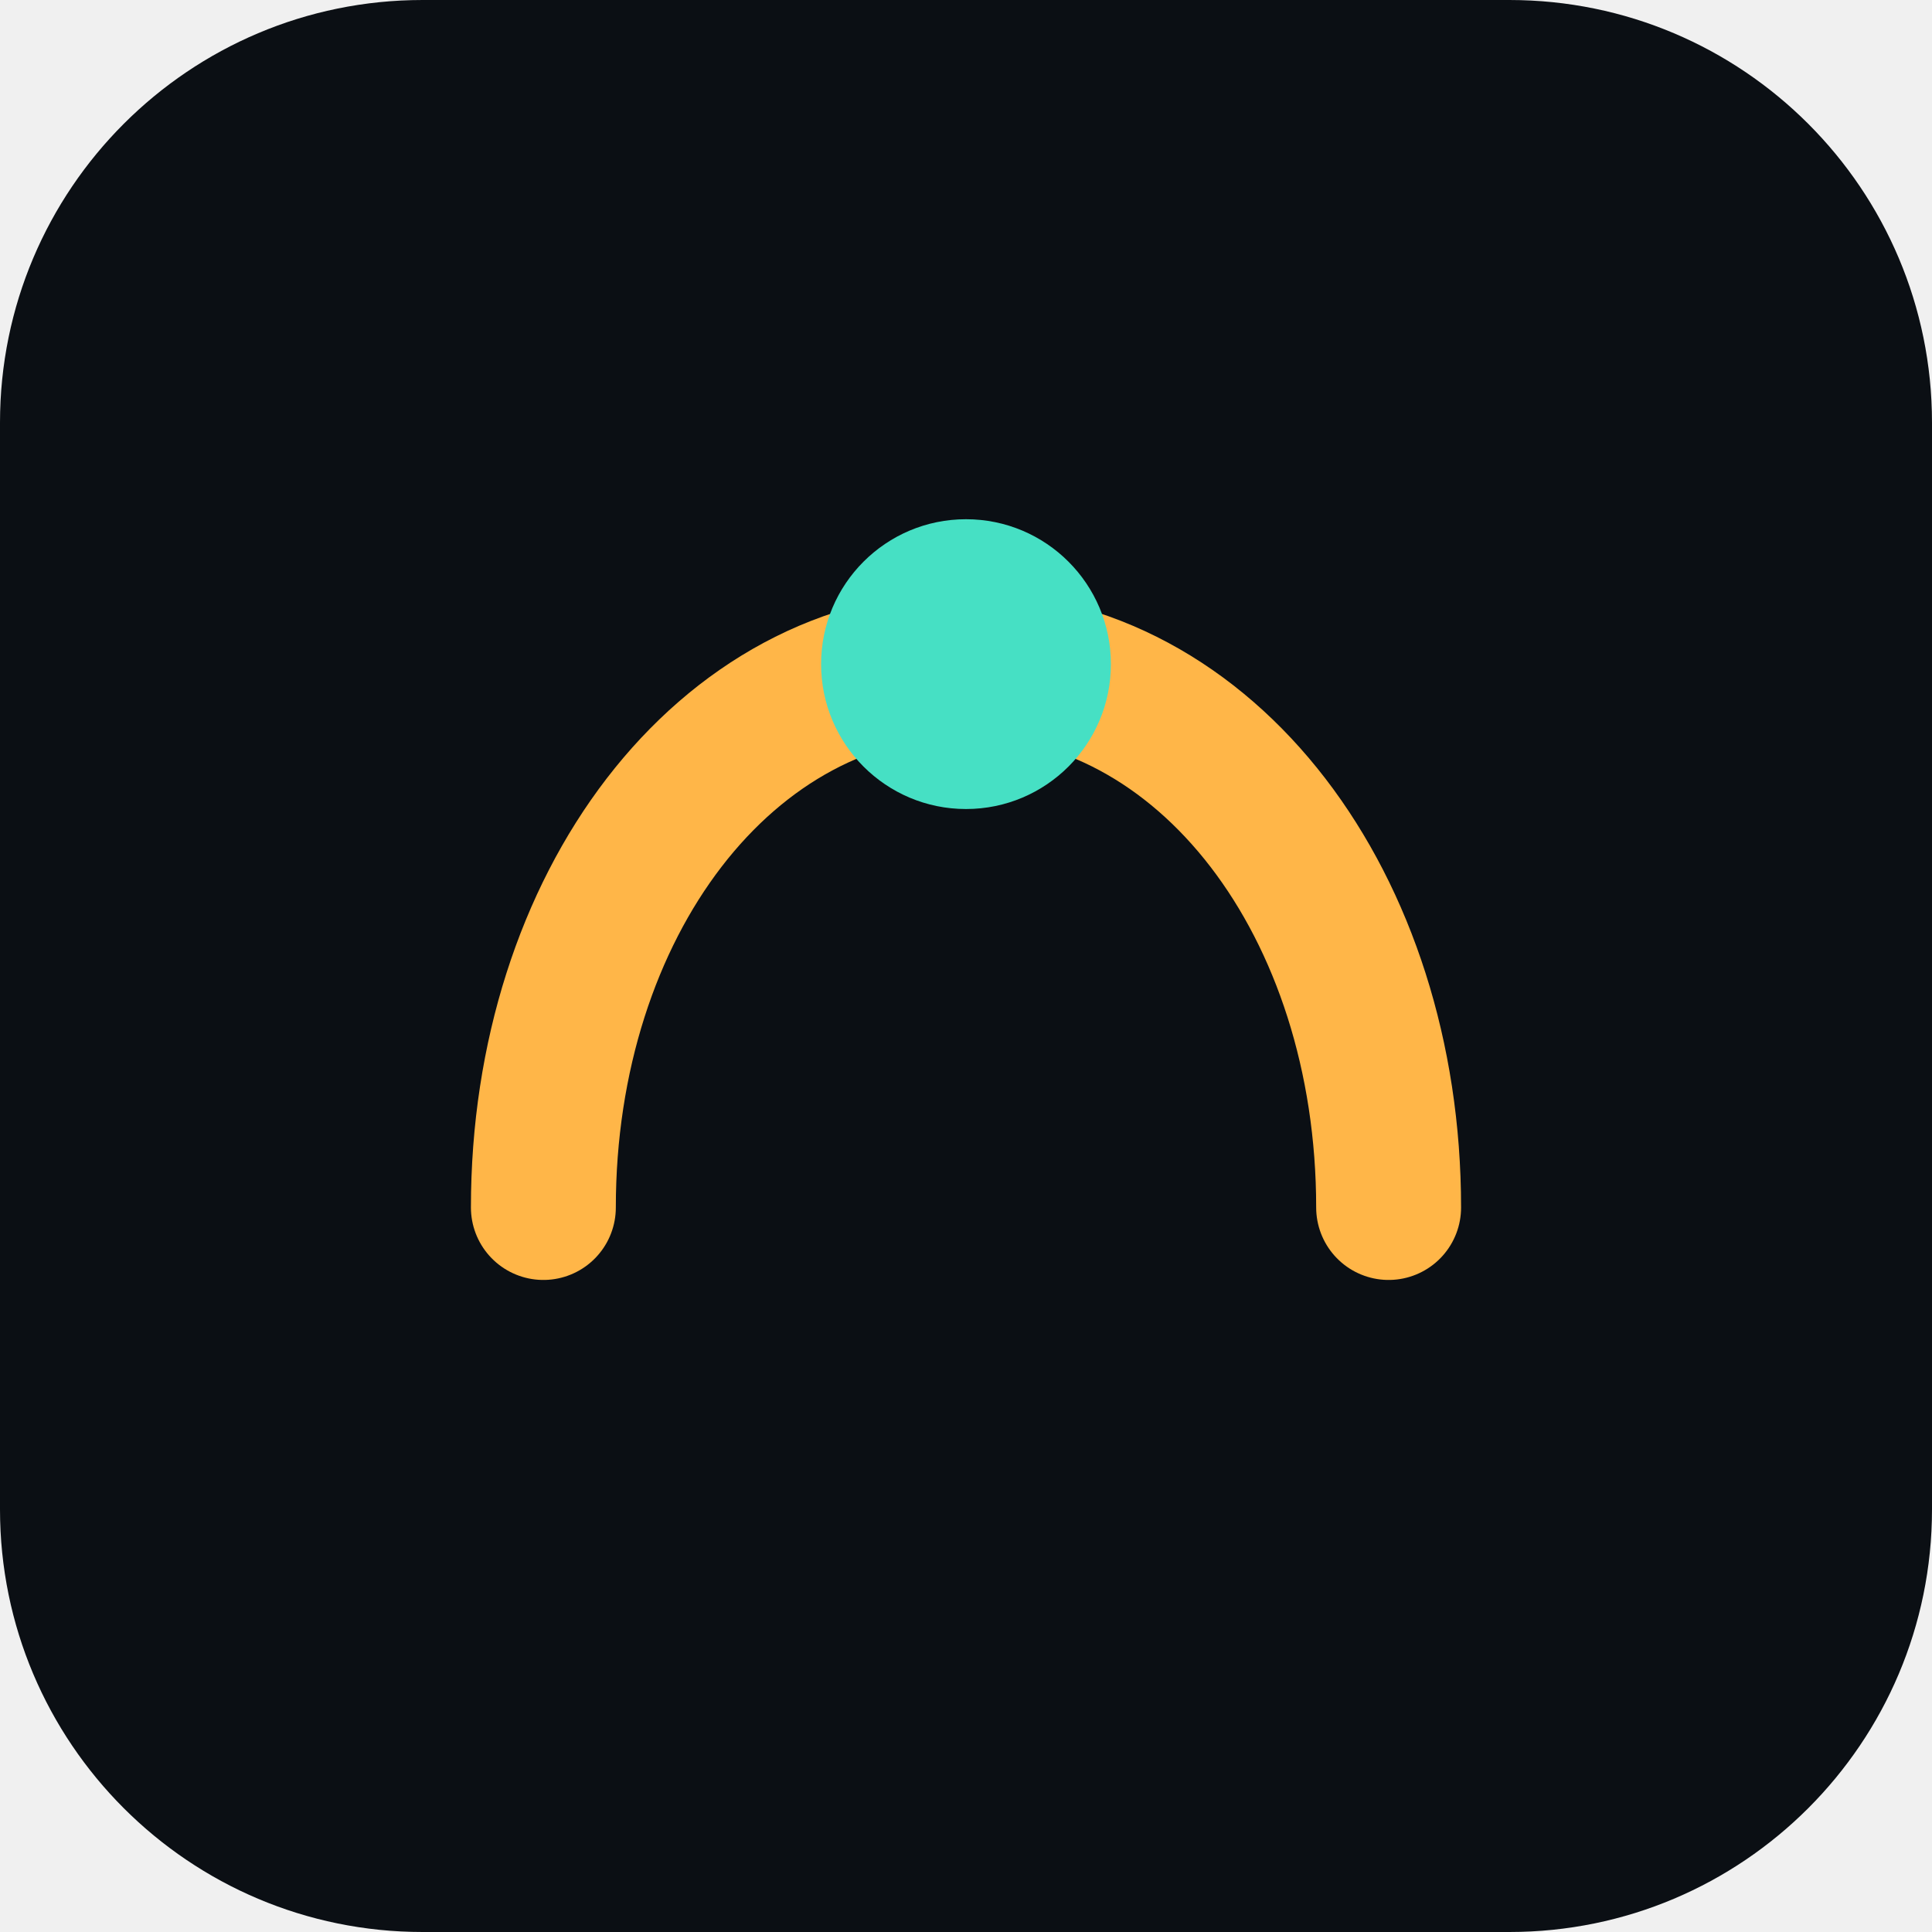
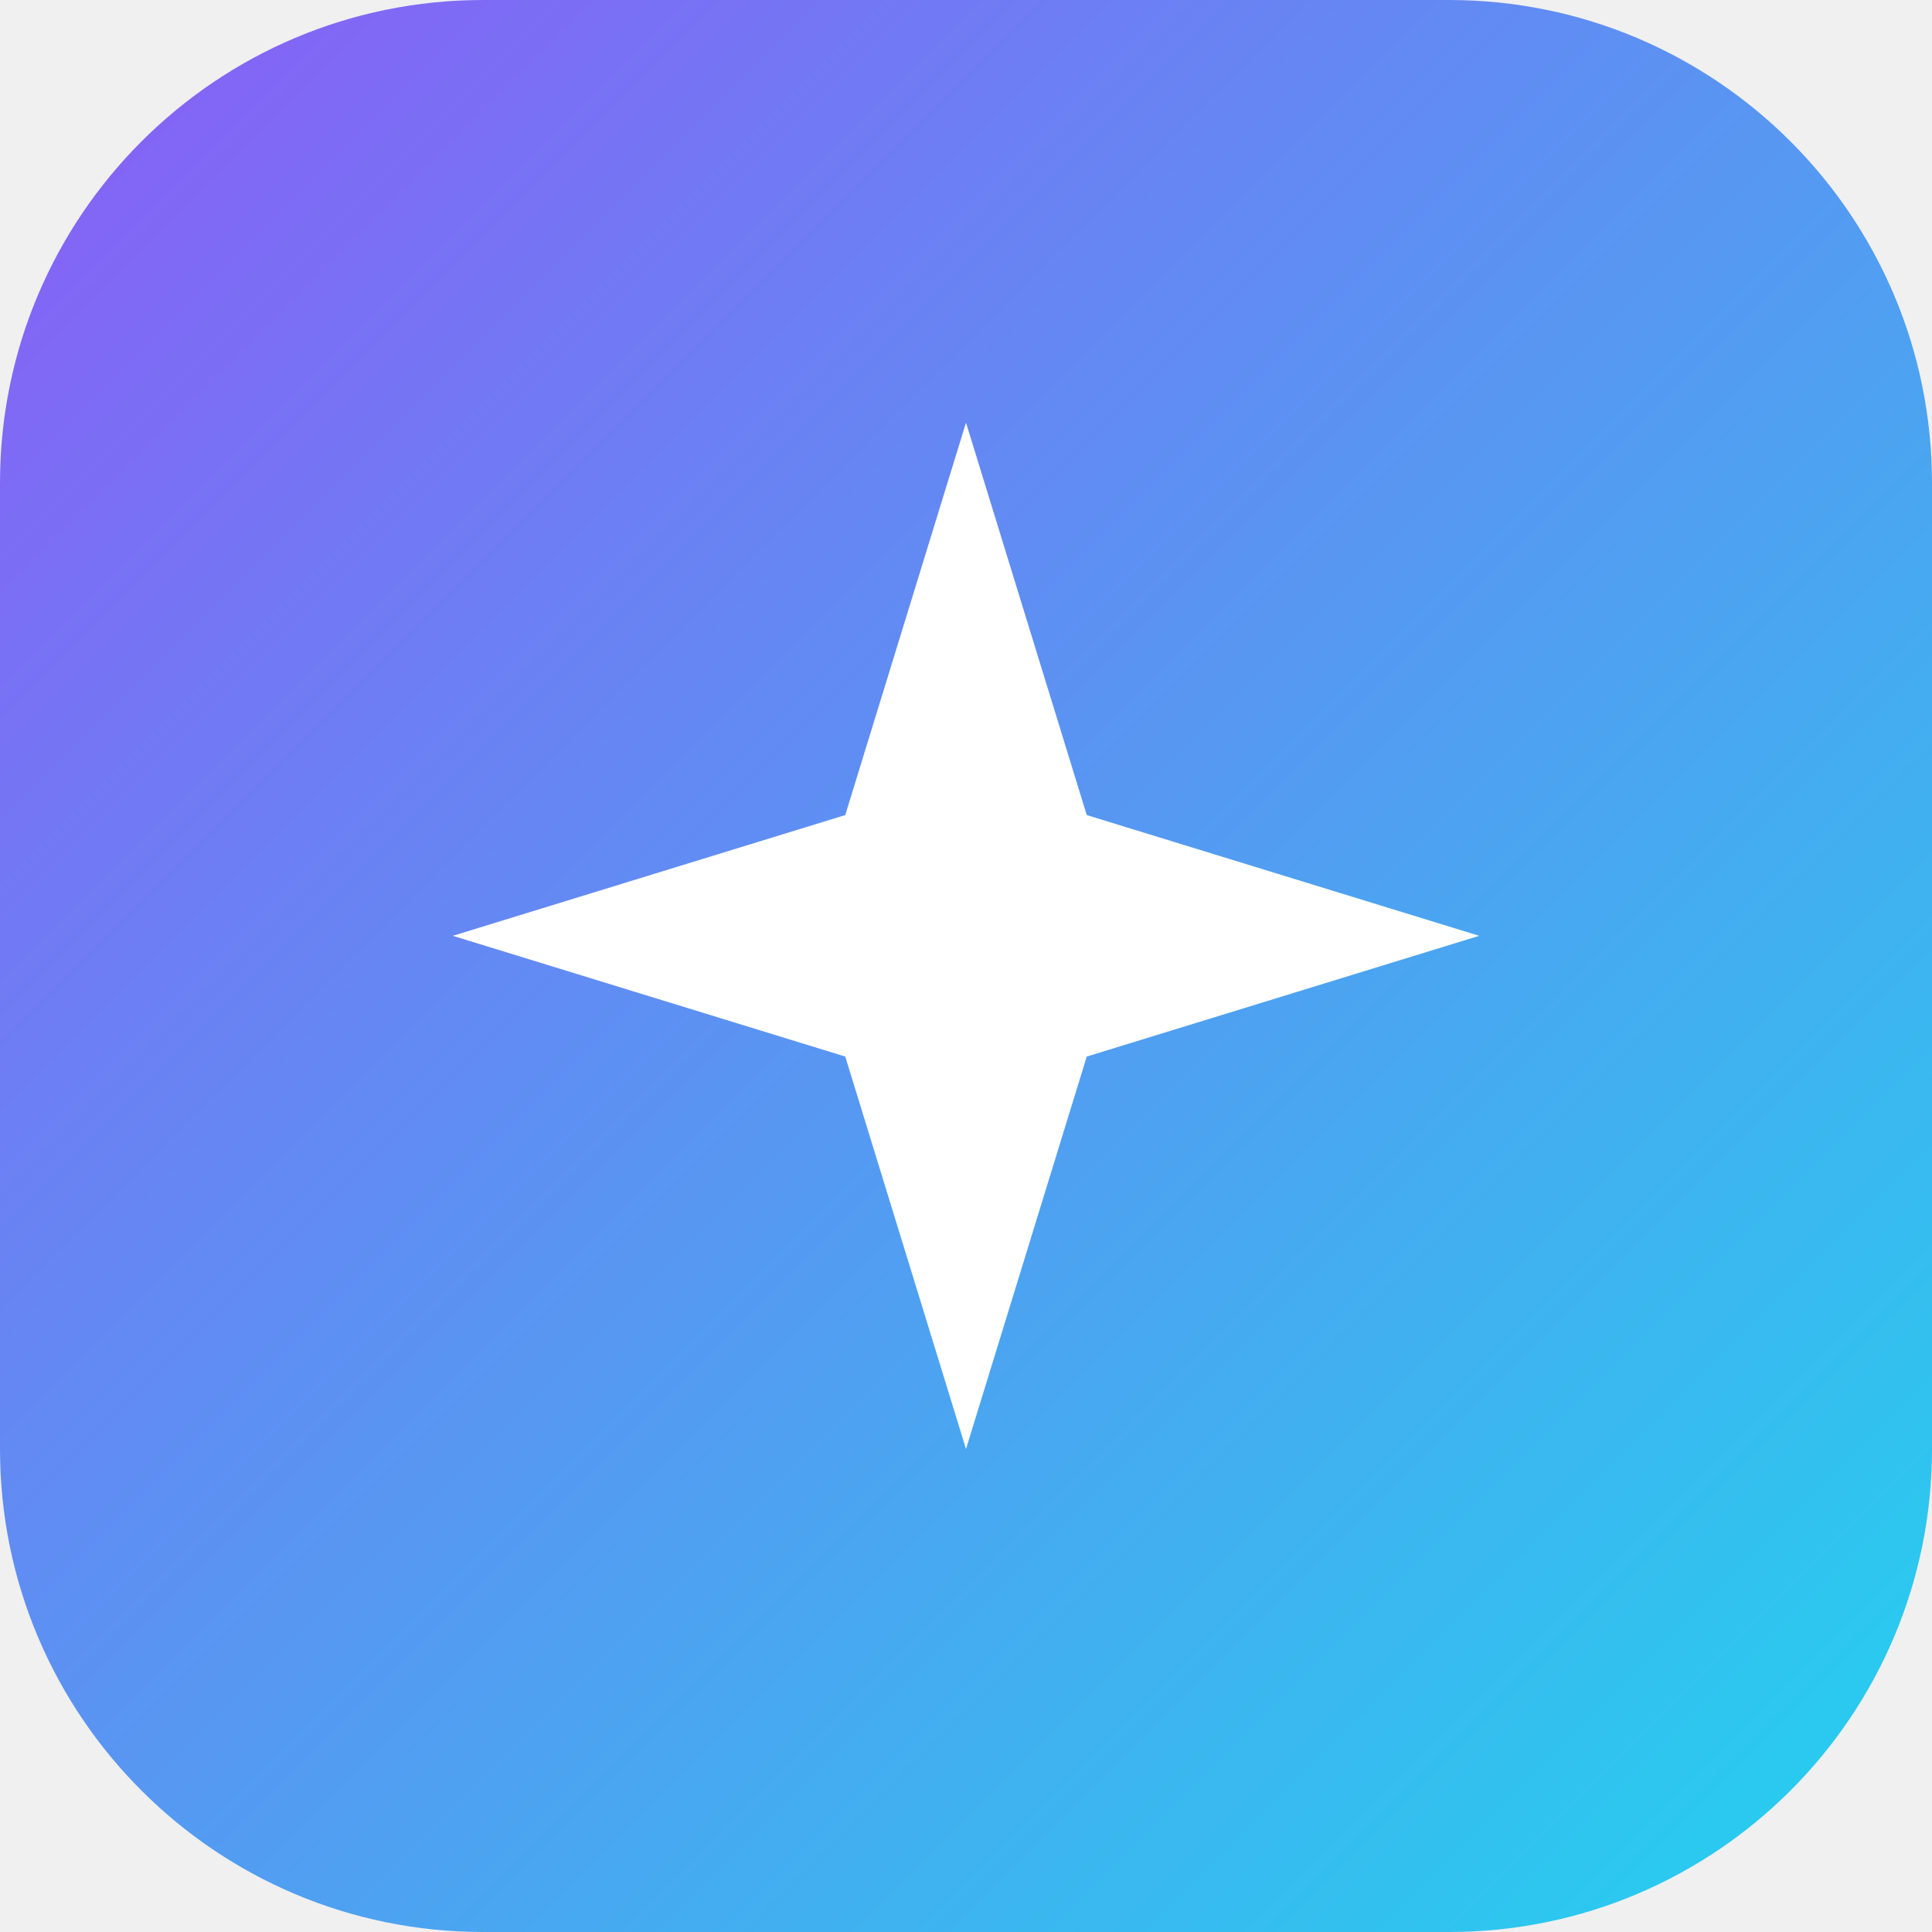
- <svg xmlns="http://www.w3.org/2000/svg" viewBox="0 0 32 32">
-   <rect width="32" height="32" rx="7" fill="#0b0f14" />
-   <path d="M9 20c0-5 3-9 7-9s7 4 7 9" stroke="#ffb648" stroke-width="2.4" fill="none" stroke-linecap="round" />
-   <circle cx="16" cy="11" r="2.4" fill="#46e0c4" />
+ <svg xmlns="http://www.w3.org/2000/svg" viewBox="0 0 64 64">
+   <defs>
+     <linearGradient id="g" x1="0" y1="0" x2="1" y2="1">
+       <stop offset="0%" stop-color="#8b5cf6" />
+       <stop offset="100%" stop-color="#22d3ee" />
+     </linearGradient>
+   </defs>
+   <rect width="64" height="64" rx="16" fill="url(#g)" />
+   <path d="M32 14 L36 27 L49 31 L36 35 L32 48 L28 35 L15 31 L28 27 Z" fill="white" />
</svg>
